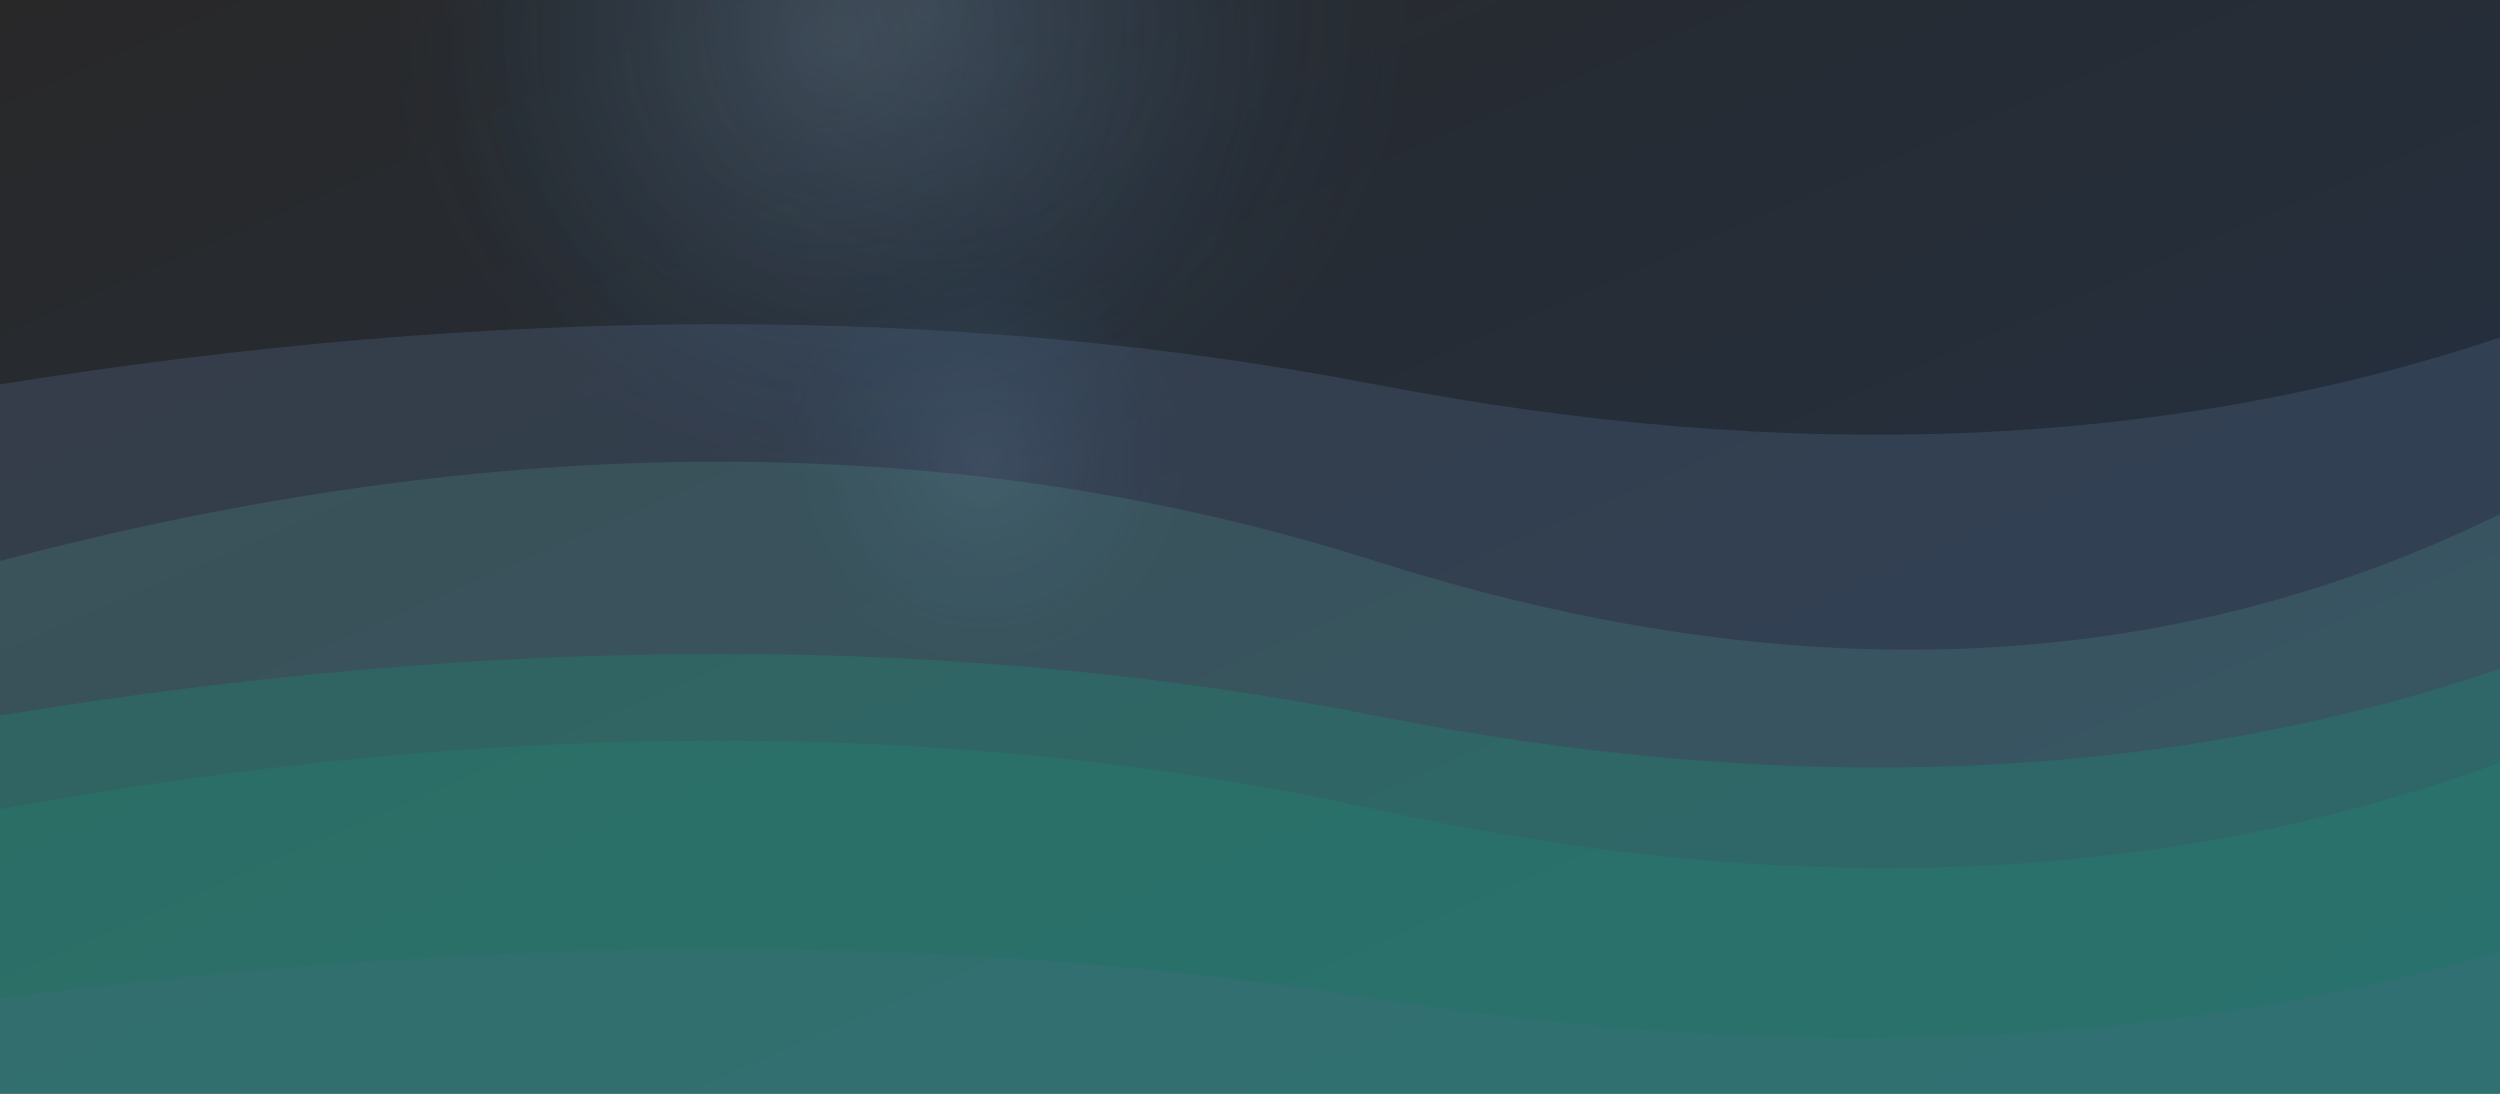
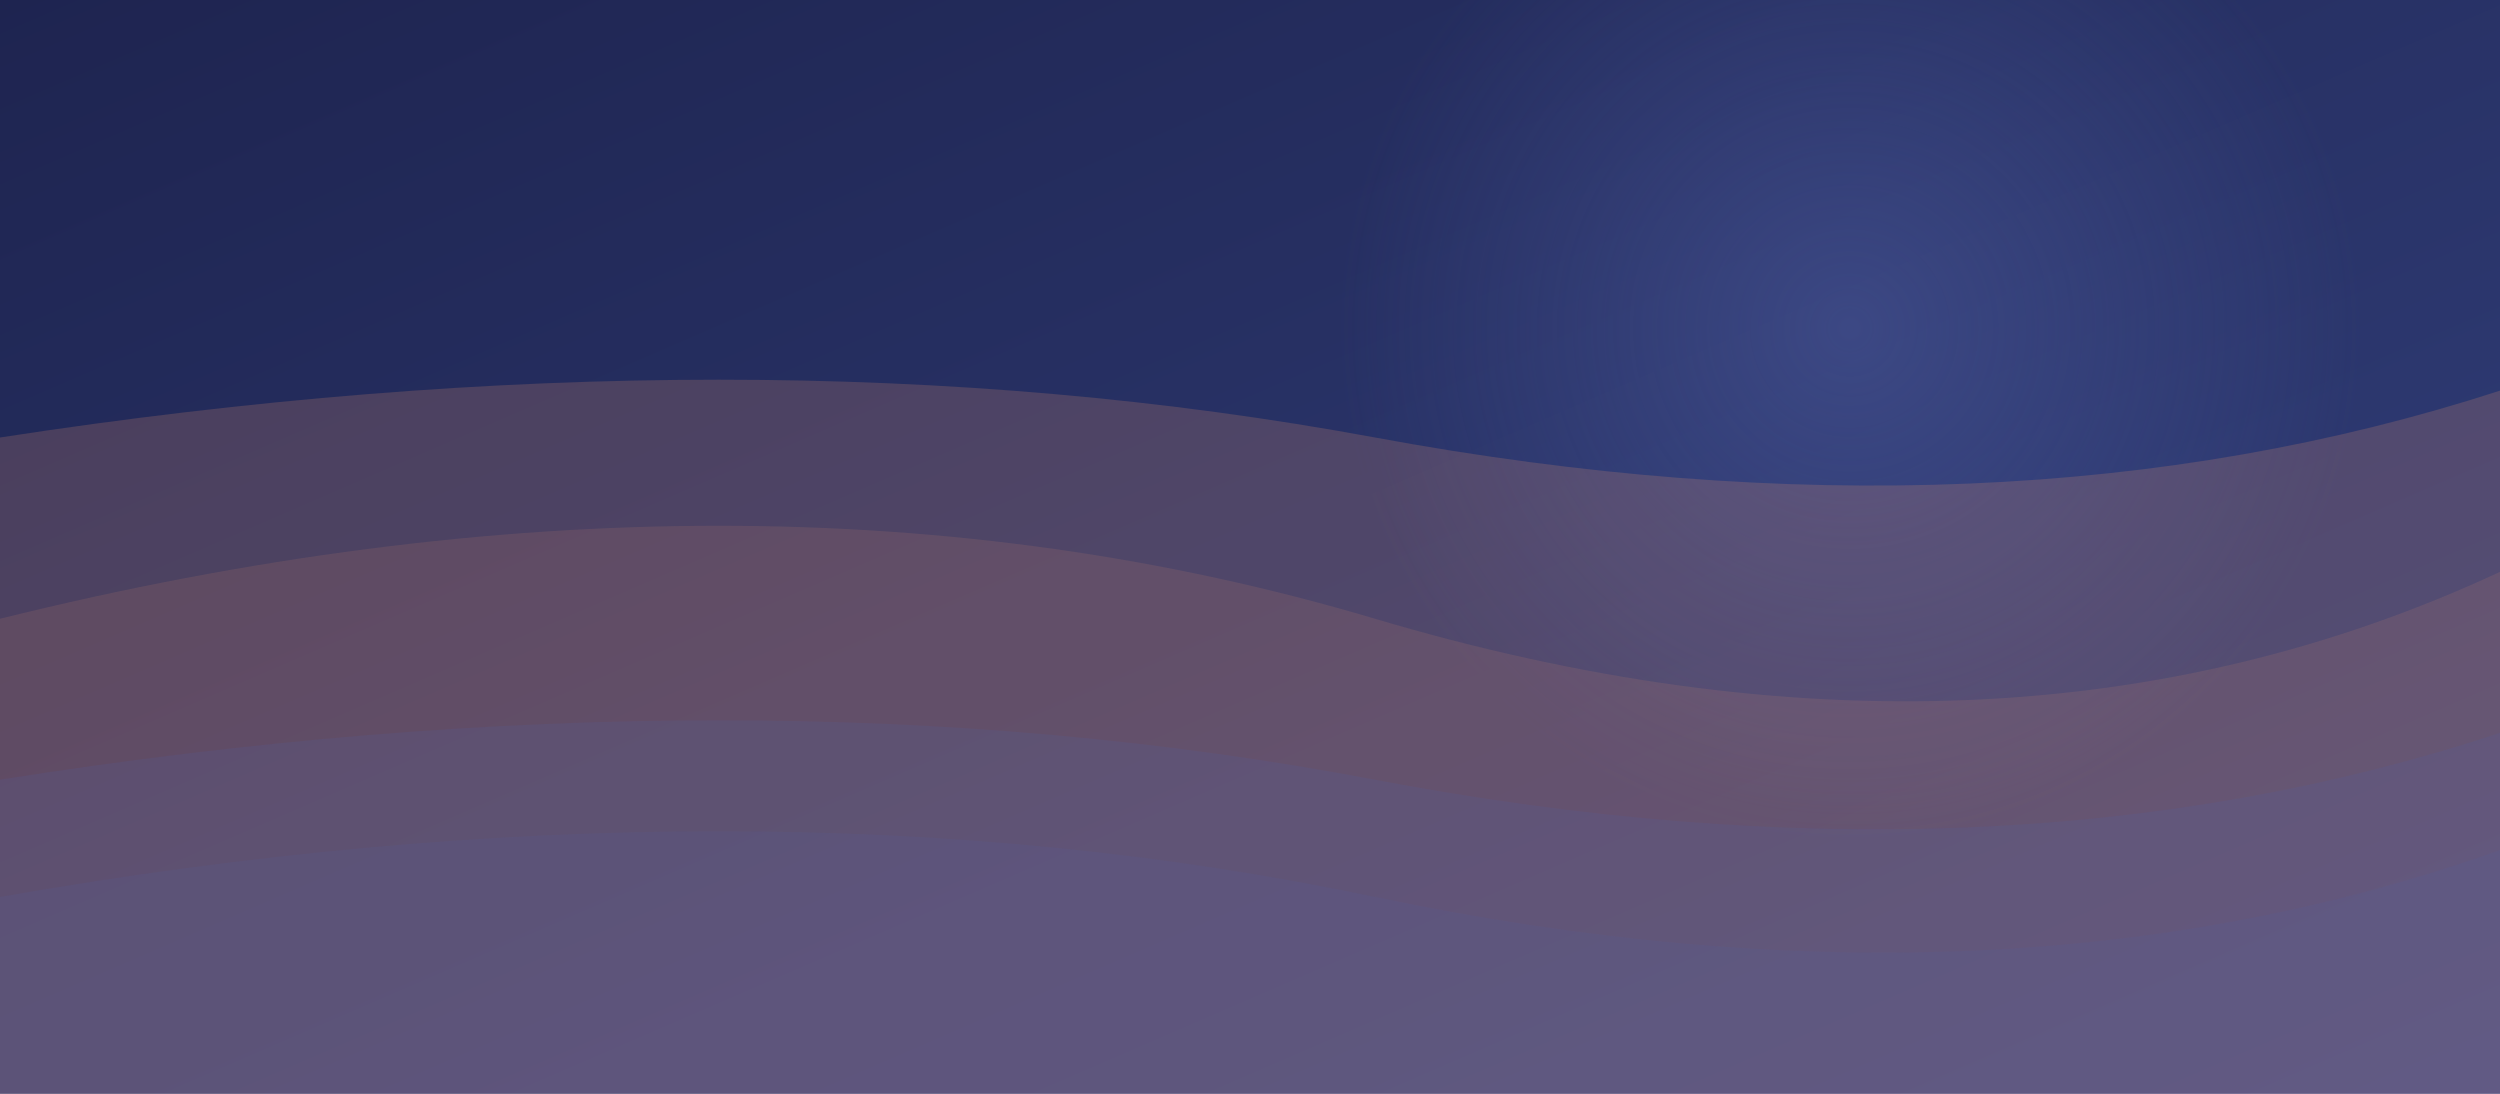
<svg xmlns="http://www.w3.org/2000/svg" viewBox="0 0 1600 700" width="1600" height="700">
  <defs>
    <linearGradient id="g1" x1="0" y1="0" x2="1" y2="1">
-       <stop offset="0" stop-color="#282829" />
-       <stop offset="1" stop-color="#233246" />
+       <stop offset="0" stop-color="#1e2450" />
+       <stop offset="1" stop-color="#33417e" />
    </linearGradient>
    <radialGradient id="g2">
-       <stop offset="0" stop-color="#82a7c8" />
-       <stop offset="1" stop-color="#2E6DA4" stop-opacity="0" />
+       <stop offset="0" stop-color="#4f5da0" stop-opacity="0.5" />
+       <stop offset="1" stop-color="#4f5da0" stop-opacity="0" />
    </radialGradient>
  </defs>
  <rect width="1600" height="700" fill="url(#g1)" />
-   <circle cx="593" cy="5" r="314" fill="url(#g2)" opacity="0.16" />
-   <circle cx="532" cy="24" r="285" fill="url(#g2)" opacity="0.17" />
-   <circle cx="629" cy="294" r="130" fill="url(#g2)" opacity="0.17" />
-   <path d="M0 246 Q 480 169 880 246 T 1600 216 V 700 H0 Z" fill="#516b8a" opacity="0.29" />
-   <path d="M0 359 Q 480 232 880 359 T 1600 329 V 700 H0 Z" fill="#59bda3" opacity="0.16" />
-   <path d="M0 458 Q 480 379 880 458 T 1600 428 V 700 H0 Z" fill="#12A17C" opacity="0.23" />
-   <path d="M0 518 Q 480 430 880 518 T 1600 488 V 700 H0 Z" fill="#12A17C" opacity="0.17" />
-   <path d="M0 639 Q 480 576 880 639 T 1600 609 V 700 H0 Z" fill="#516b8a" opacity="0.19" />
+   <circle cx="1184" cy="210" r="329" fill="url(#g2)" />
+   <path d="M0 280 Q 480 206 880 280 T 1600 250 V 700 H0 Z" fill="#e08e6d" opacity="0.21" />
+   <path d="M0 396 Q 480 277 880 396 T 1600 366 V 700 H0 Z" fill="#e08e6d" opacity="0.13" />
+   <path d="M0 499 Q 480 423 880 499 T 1600 469 V 700 H0 Z" fill="#4f5da0" opacity="0.17" />
+   <path d="M0 574 Q 480 490 880 574 T 1600 544 V 700 H0 Z" fill="#4f5da0" opacity="0.13" />
</svg>
